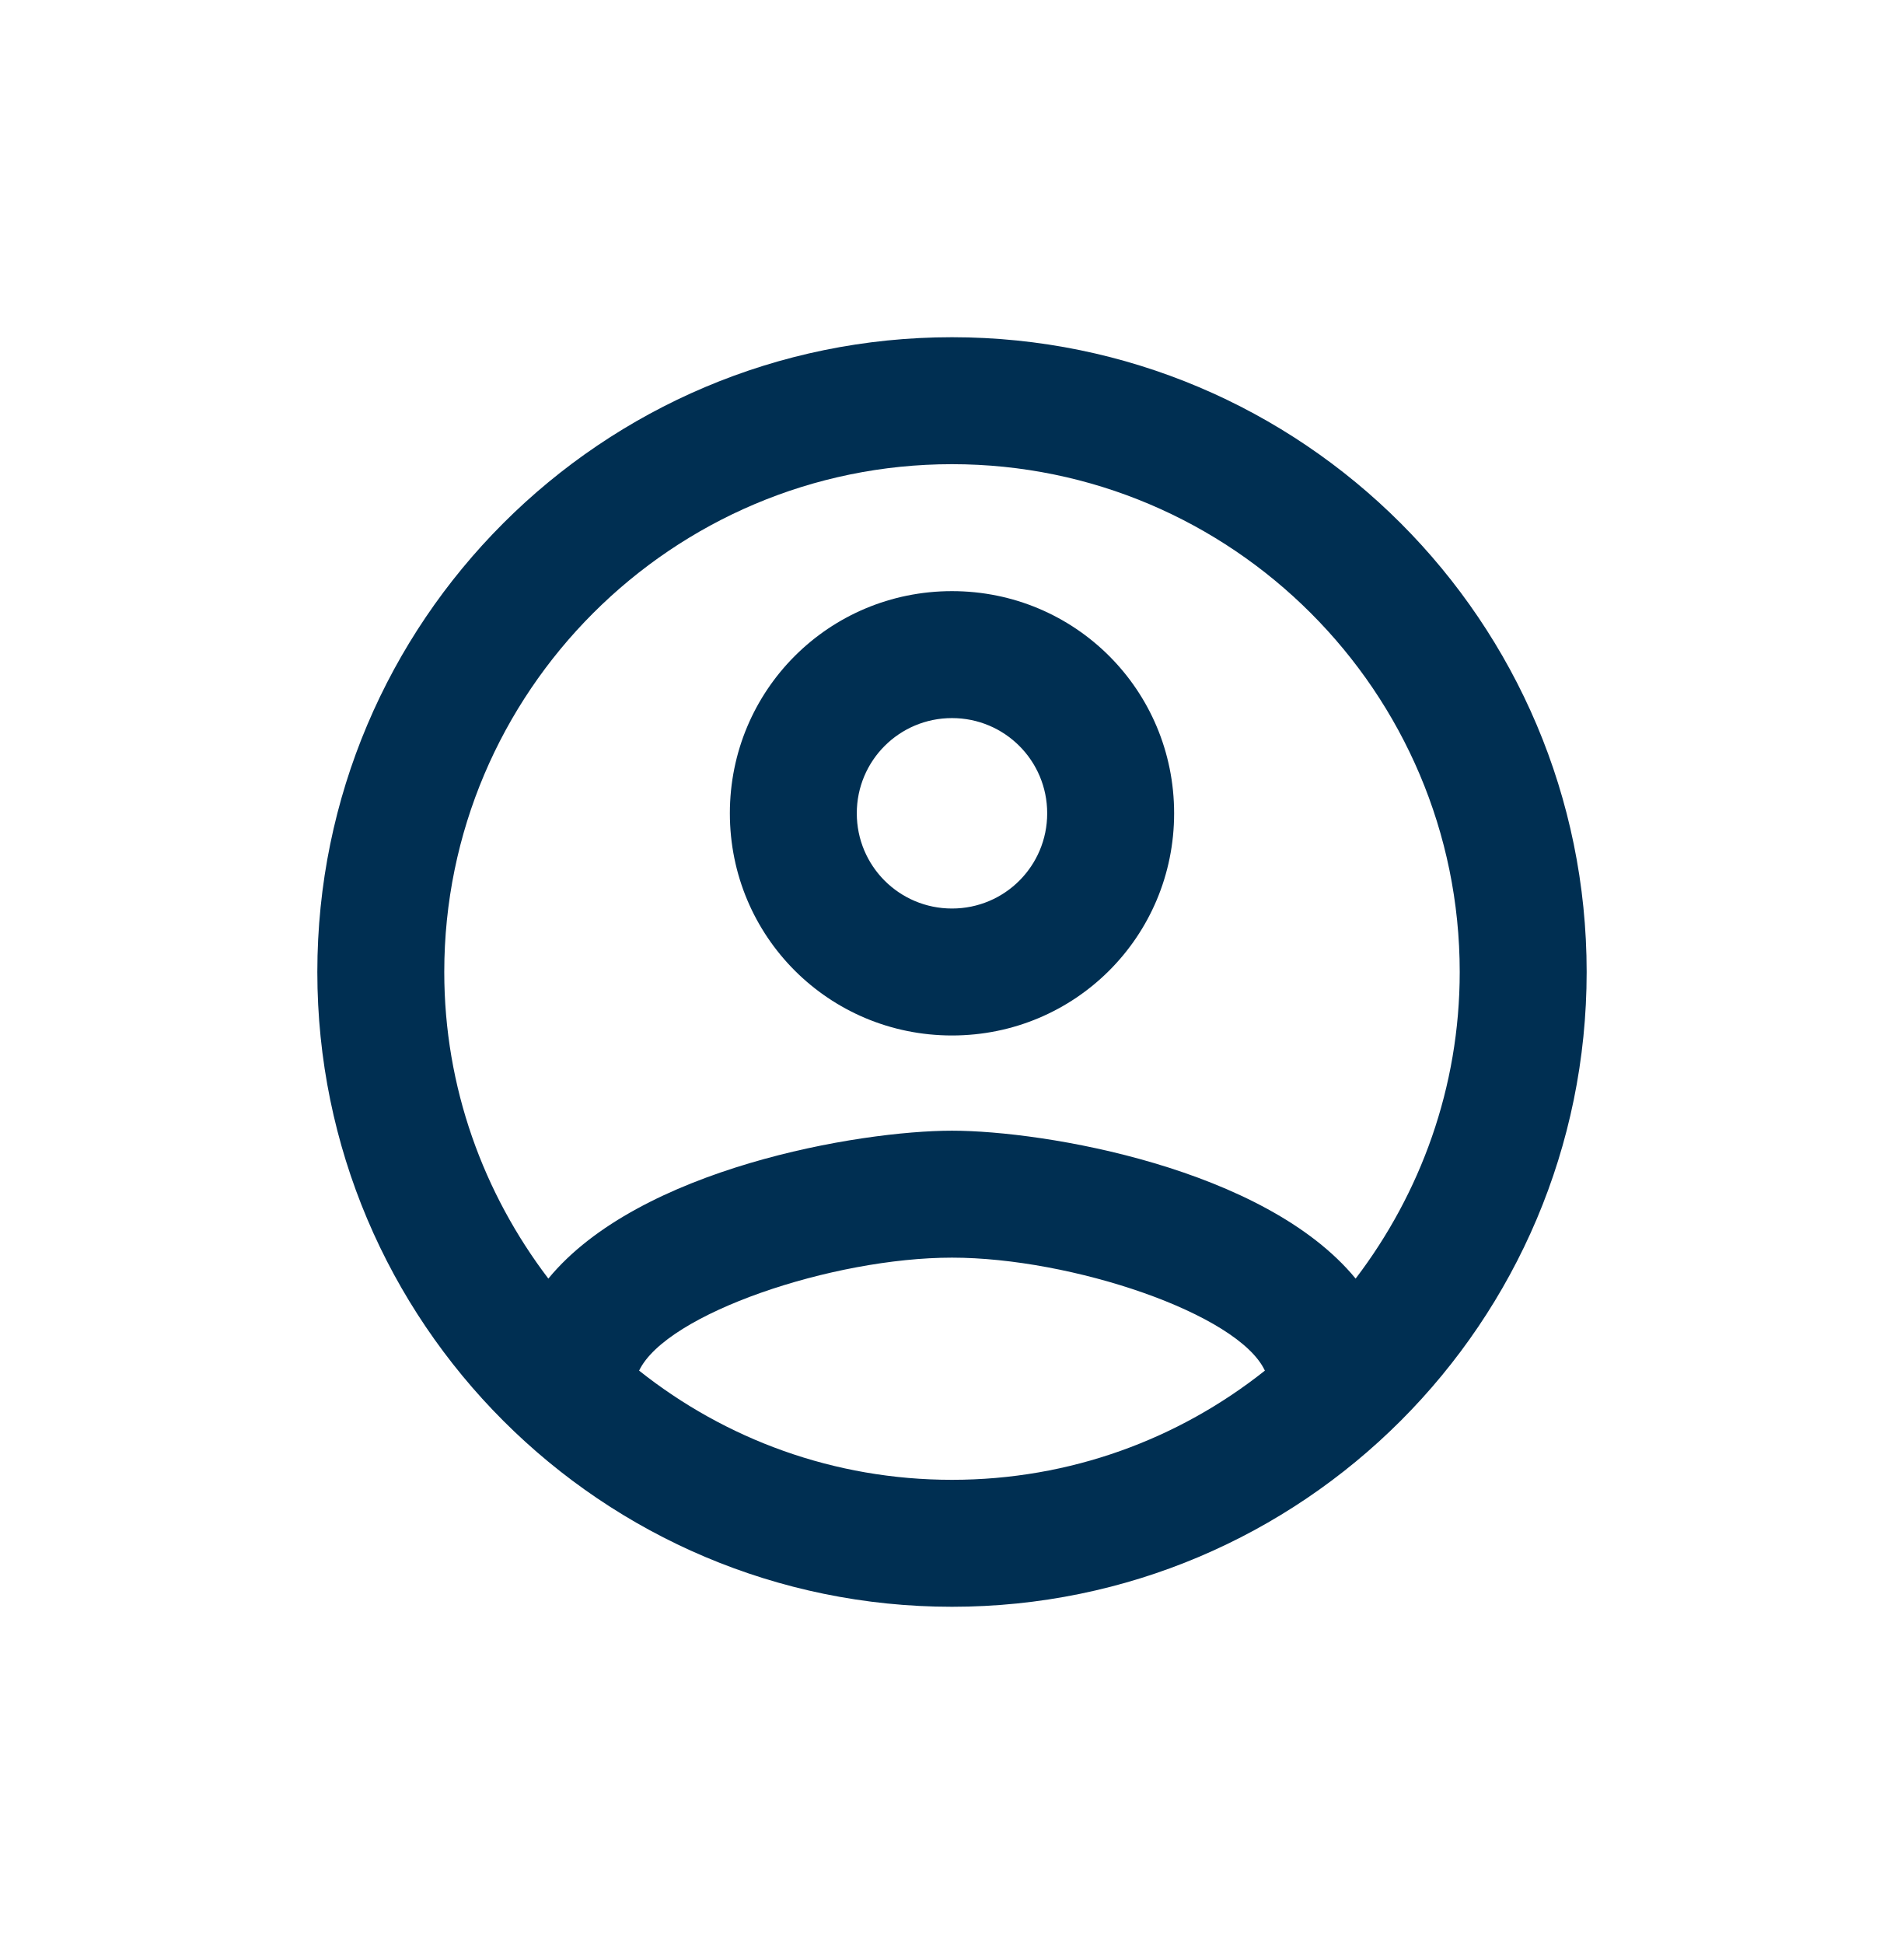
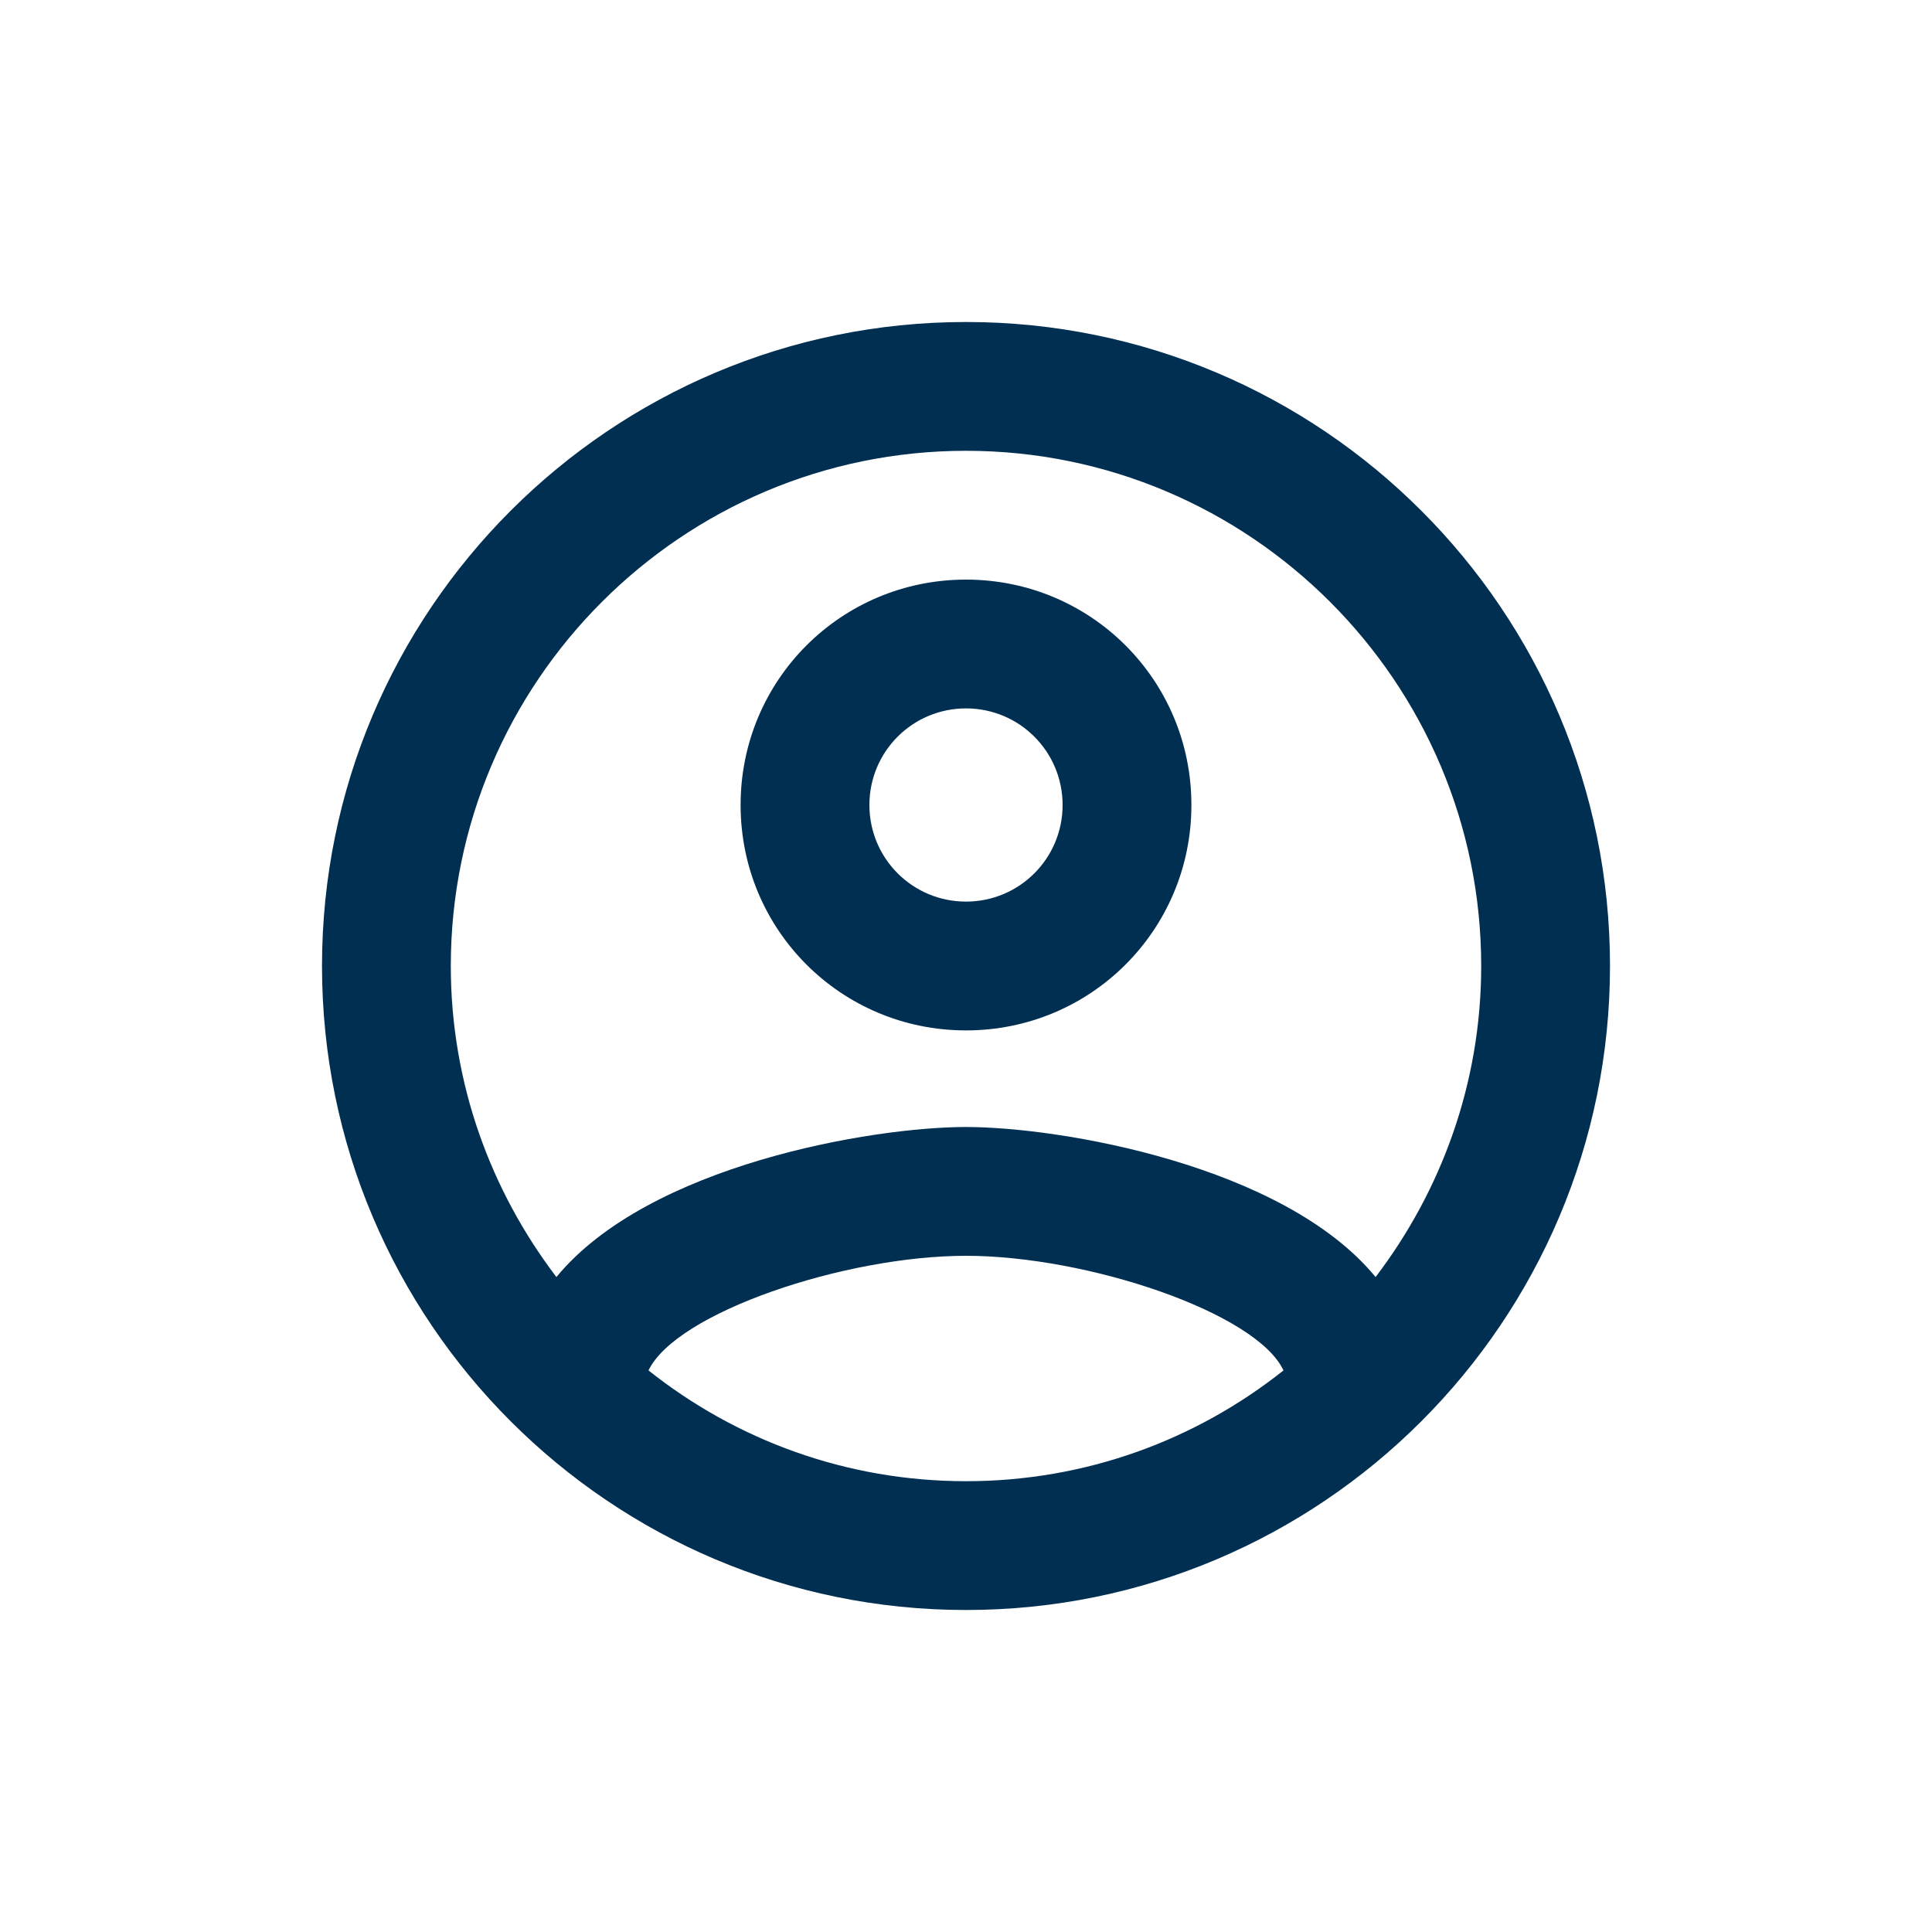
- <svg xmlns="http://www.w3.org/2000/svg" width="48" height="49" viewBox="0 0 48 49" fill="none">
-   <path d="M24 8.5C15.168 8.5 8 15.668 8 24.5C8 33.332 15.168 40.5 24 40.5C32.832 40.5 40 33.332 40 24.5C40 15.668 32.832 8.5 24 8.5ZM16.112 34.548C16.8 33.108 20.992 31.7 24 31.7C27.008 31.7 31.216 33.108 31.888 34.548C29.712 36.276 26.976 37.3 24 37.3C21.024 37.3 18.288 36.276 16.112 34.548ZM34.176 32.228C31.888 29.444 26.336 28.5 24 28.5C21.664 28.5 16.112 29.444 13.824 32.228C12.192 30.084 11.2 27.412 11.2 24.5C11.2 17.444 16.944 11.7 24 11.7C31.056 11.7 36.8 17.444 36.8 24.5C36.8 27.412 35.808 30.084 34.176 32.228ZM24 14.9C20.896 14.9 18.4 17.396 18.4 20.5C18.4 23.604 20.896 26.1 24 26.1C27.104 26.1 29.6 23.604 29.6 20.5C29.6 17.396 27.104 14.9 24 14.9ZM24 22.9C22.672 22.9 21.6 21.828 21.6 20.5C21.6 19.172 22.672 18.1 24 18.1C25.328 18.1 26.4 19.172 26.4 20.5C26.4 21.828 25.328 22.9 24 22.9Z" fill="#002F52" />
+ <svg xmlns="http://www.w3.org/2000/svg" width="48" height="48" viewBox="0 0 48 48" fill="none">
+   <path d="M24 8C15.168 8 8 15.168 8 24C8 32.832 15.168 40 24 40C32.832 40 40 32.832 40 24C40 15.168 32.832 8 24 8ZM16.112 34.048C16.8 32.608 20.992 31.2 24 31.2C27.008 31.2 31.216 32.608 31.888 34.048C29.712 35.776 26.976 36.8 24 36.8C21.024 36.8 18.288 35.776 16.112 34.048ZM34.176 31.728C31.888 28.944 26.336 28 24 28C21.664 28 16.112 28.944 13.824 31.728C12.192 29.584 11.2 26.912 11.2 24C11.2 16.944 16.944 11.2 24 11.2C31.056 11.2 36.8 16.944 36.8 24C36.8 26.912 35.808 29.584 34.176 31.728V31.728ZM24 14.4C20.896 14.4 18.4 16.896 18.4 20C18.4 23.104 20.896 25.6 24 25.6C27.104 25.6 29.6 23.104 29.6 20C29.6 16.896 27.104 14.4 24 14.4ZM24 22.4C22.672 22.4 21.6 21.328 21.6 20C21.6 18.672 22.672 17.6 24 17.6C25.328 17.6 26.4 18.672 26.4 20C26.4 21.328 25.328 22.4 24 22.4Z" fill="#002F52" />
</svg>
